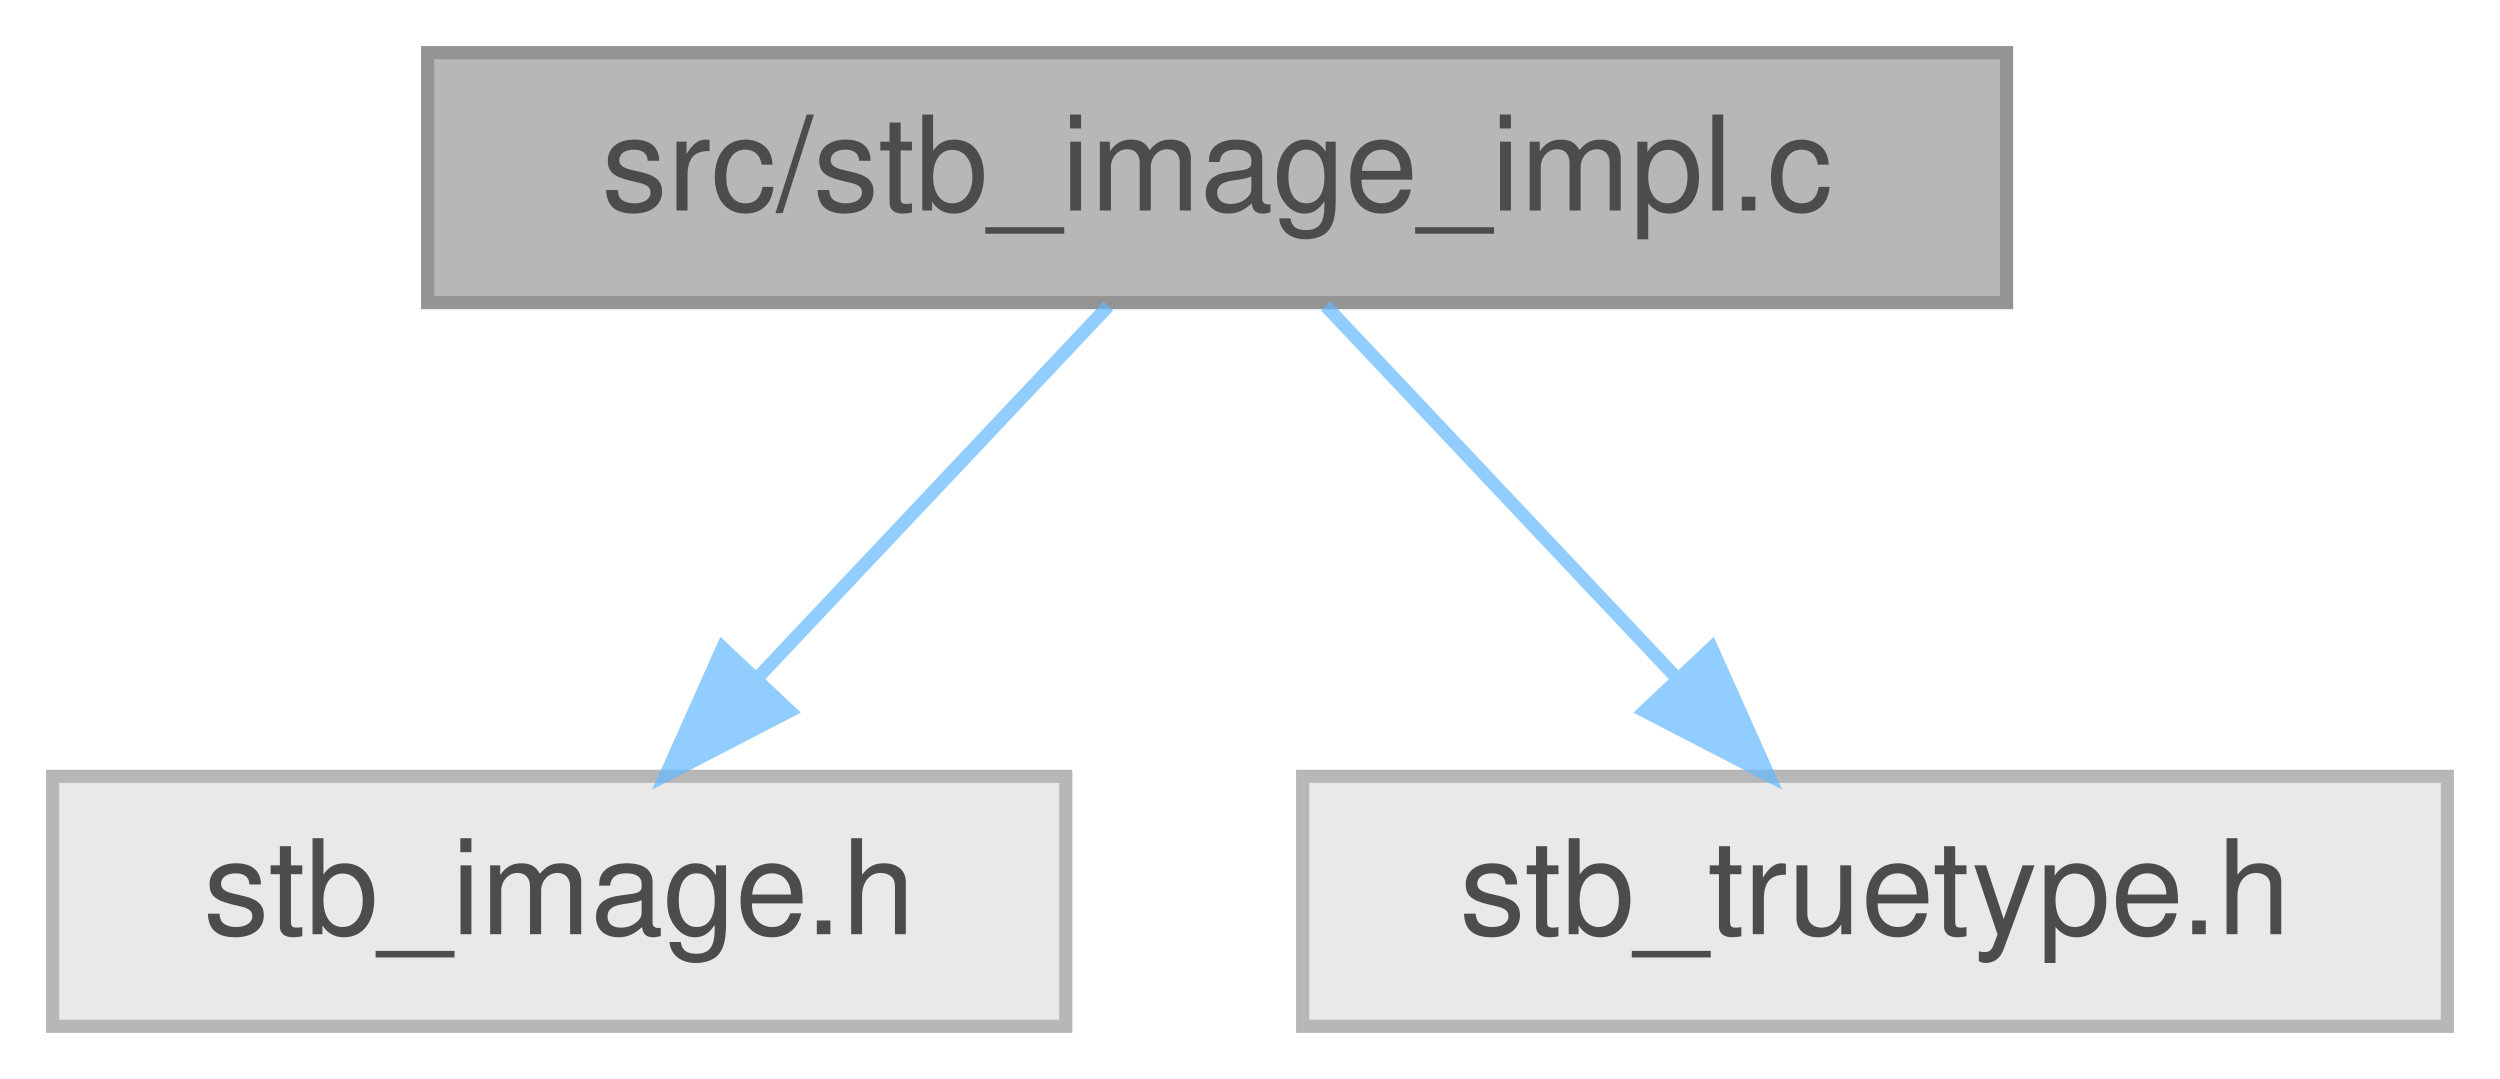
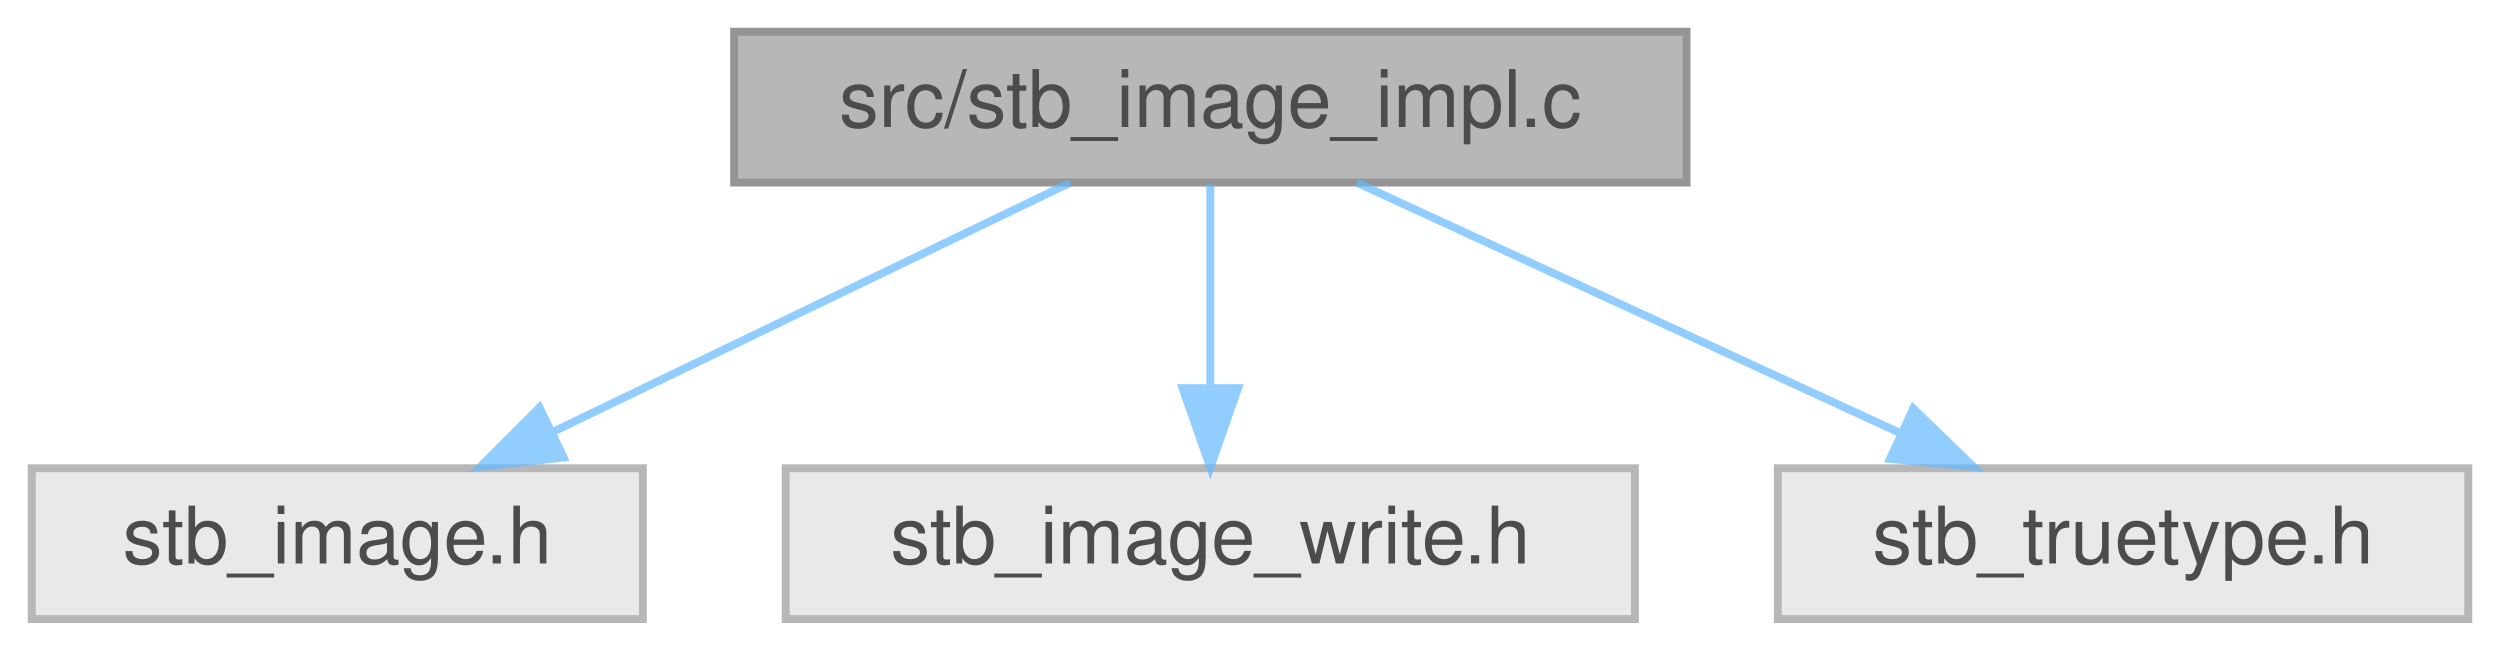
- <svg xmlns="http://www.w3.org/2000/svg" xmlns:xlink="http://www.w3.org/1999/xlink" width="190pt" height="82pt" viewBox="0.00 0.00 190.00 82.00">
+ <svg xmlns="http://www.w3.org/2000/svg" xmlns:xlink="http://www.w3.org/1999/xlink" width="315pt" height="82pt" viewBox="0.00 0.00 315.00 82.00">
  <svg id="main" version="1.1" xml:space="preserve">
    <style type="text/css">
.node, .edge {opacity: 0.7;}
.node.selected, .edge.selected {opacity: 1;}
.edge:hover path { stroke: red; }
.edge:hover polygon { stroke: red; fill: red; }
</style>
    <svg id="graph" class="graph">
      <g id="graph0" class="graph" transform="scale(1 1) rotate(0) translate(4 78)">
        <g id="Node000001" class="node">
          <g id="a_Node000001">
            <a xlink:title=" ">
-               <polygon fill="#999999" stroke="#666666" points="148.5,-74 28.5,-74 28.5,-55 148.5,-55 148.5,-74" />
-               <text text-anchor="middle" x="88.5" y="-62" font-family="Helvetica,sans-Serif" font-size="10.00">src/stb_image_impl.c</text>
+               <polygon fill="#999999" stroke="#666666" points="208.5,-74 88.5,-74 88.5,-55 208.5,-55 208.5,-74" />
+               <text text-anchor="middle" x="148.5" y="-62" font-family="Helvetica,sans-Serif" font-size="10.00">src/stb_image_impl.c</text>
            </a>
          </g>
        </g>
        <g id="Node000002" class="node">
          <g id="a_Node000002">
            <a xlink:title=" ">
              <polygon fill="#e0e0e0" stroke="#999999" points="77,-19 0,-19 0,0 77,0 77,-19" />
              <text text-anchor="middle" x="38.5" y="-7" font-family="Helvetica,sans-Serif" font-size="10.00">stb_image.h</text>
            </a>
          </g>
        </g>
        <g id="edge1_Node000001_Node000002" class="edge">
          <g id="a_edge1_Node000001_Node000002">
            <a xlink:title=" ">
-               <path fill="none" stroke="#63b8ff" d="M80.24,-54.75C73.04,-47.11 62.39,-35.82 53.65,-26.56" />
-               <polygon fill="#63b8ff" stroke="#63b8ff" points="56.01,-23.96 46.6,-19.09 50.92,-28.76 56.01,-23.96" />
+               <path fill="none" stroke="#63b8ff" d="M130.83,-54.98C113.21,-46.5 85.92,-33.35 65.57,-23.54" />
+               <polygon fill="#63b8ff" stroke="#63b8ff" points="67.02,-20.36 56.49,-19.17 63.98,-26.66 67.02,-20.36" />
            </a>
          </g>
        </g>
        <g id="Node000003" class="node">
          <g id="a_Node000003">
            <a xlink:title=" ">
-               <polygon fill="#e0e0e0" stroke="#999999" points="182,-19 95,-19 95,0 182,0 182,-19" />
-               <text text-anchor="middle" x="138.5" y="-7" font-family="Helvetica,sans-Serif" font-size="10.00">stb_truetype.h</text>
+               <polygon fill="#e0e0e0" stroke="#999999" points="202,-19 95,-19 95,0 202,0 202,-19" />
+               <text text-anchor="middle" x="148.5" y="-7" font-family="Helvetica,sans-Serif" font-size="10.00">stb_image_write.h</text>
            </a>
          </g>
        </g>
        <g id="edge2_Node000001_Node000003" class="edge">
          <g id="a_edge2_Node000001_Node000003">
            <a xlink:title=" ">
-               <path fill="none" stroke="#63b8ff" d="M96.76,-54.75C103.96,-47.11 114.61,-35.82 123.35,-26.56" />
-               <polygon fill="#63b8ff" stroke="#63b8ff" points="126.08,-28.76 130.4,-19.09 120.99,-23.96 126.08,-28.76" />
+               <path fill="none" stroke="#63b8ff" d="M148.5,-54.75C148.5,-47.8 148.5,-37.85 148.5,-29.13" />
+               <polygon fill="#63b8ff" stroke="#63b8ff" points="152,-29.09 148.5,-19.09 145,-29.09 152,-29.09" />
+             </a>
+           </g>
+         </g>
+         <g id="Node000004" class="node">
+           <g id="a_Node000004">
+             <a xlink:title=" ">
+               <polygon fill="#e0e0e0" stroke="#999999" points="307,-19 220,-19 220,0 307,0 307,-19" />
+               <text text-anchor="middle" x="263.5" y="-7" font-family="Helvetica,sans-Serif" font-size="10.00">stb_truetype.h</text>
+             </a>
+           </g>
+         </g>
+         <g id="edge3_Node000001_Node000004" class="edge">
+           <g id="a_edge3_Node000001_Node000004">
+             <a xlink:title=" ">
+               <path fill="none" stroke="#63b8ff" d="M166.98,-54.98C185.48,-46.46 214.18,-33.23 235.48,-23.41" />
+               <polygon fill="#63b8ff" stroke="#63b8ff" points="237.07,-26.53 244.69,-19.17 234.14,-20.18 237.07,-26.53" />
            </a>
          </g>
        </g>
      </g>
    </svg>
  </svg>
  <style type="text/css">

[data-mouse-over-selected='false'] { opacity: 0.7; }
[data-mouse-over-selected='true']  { opacity: 1.0; }

</style>
</svg>
